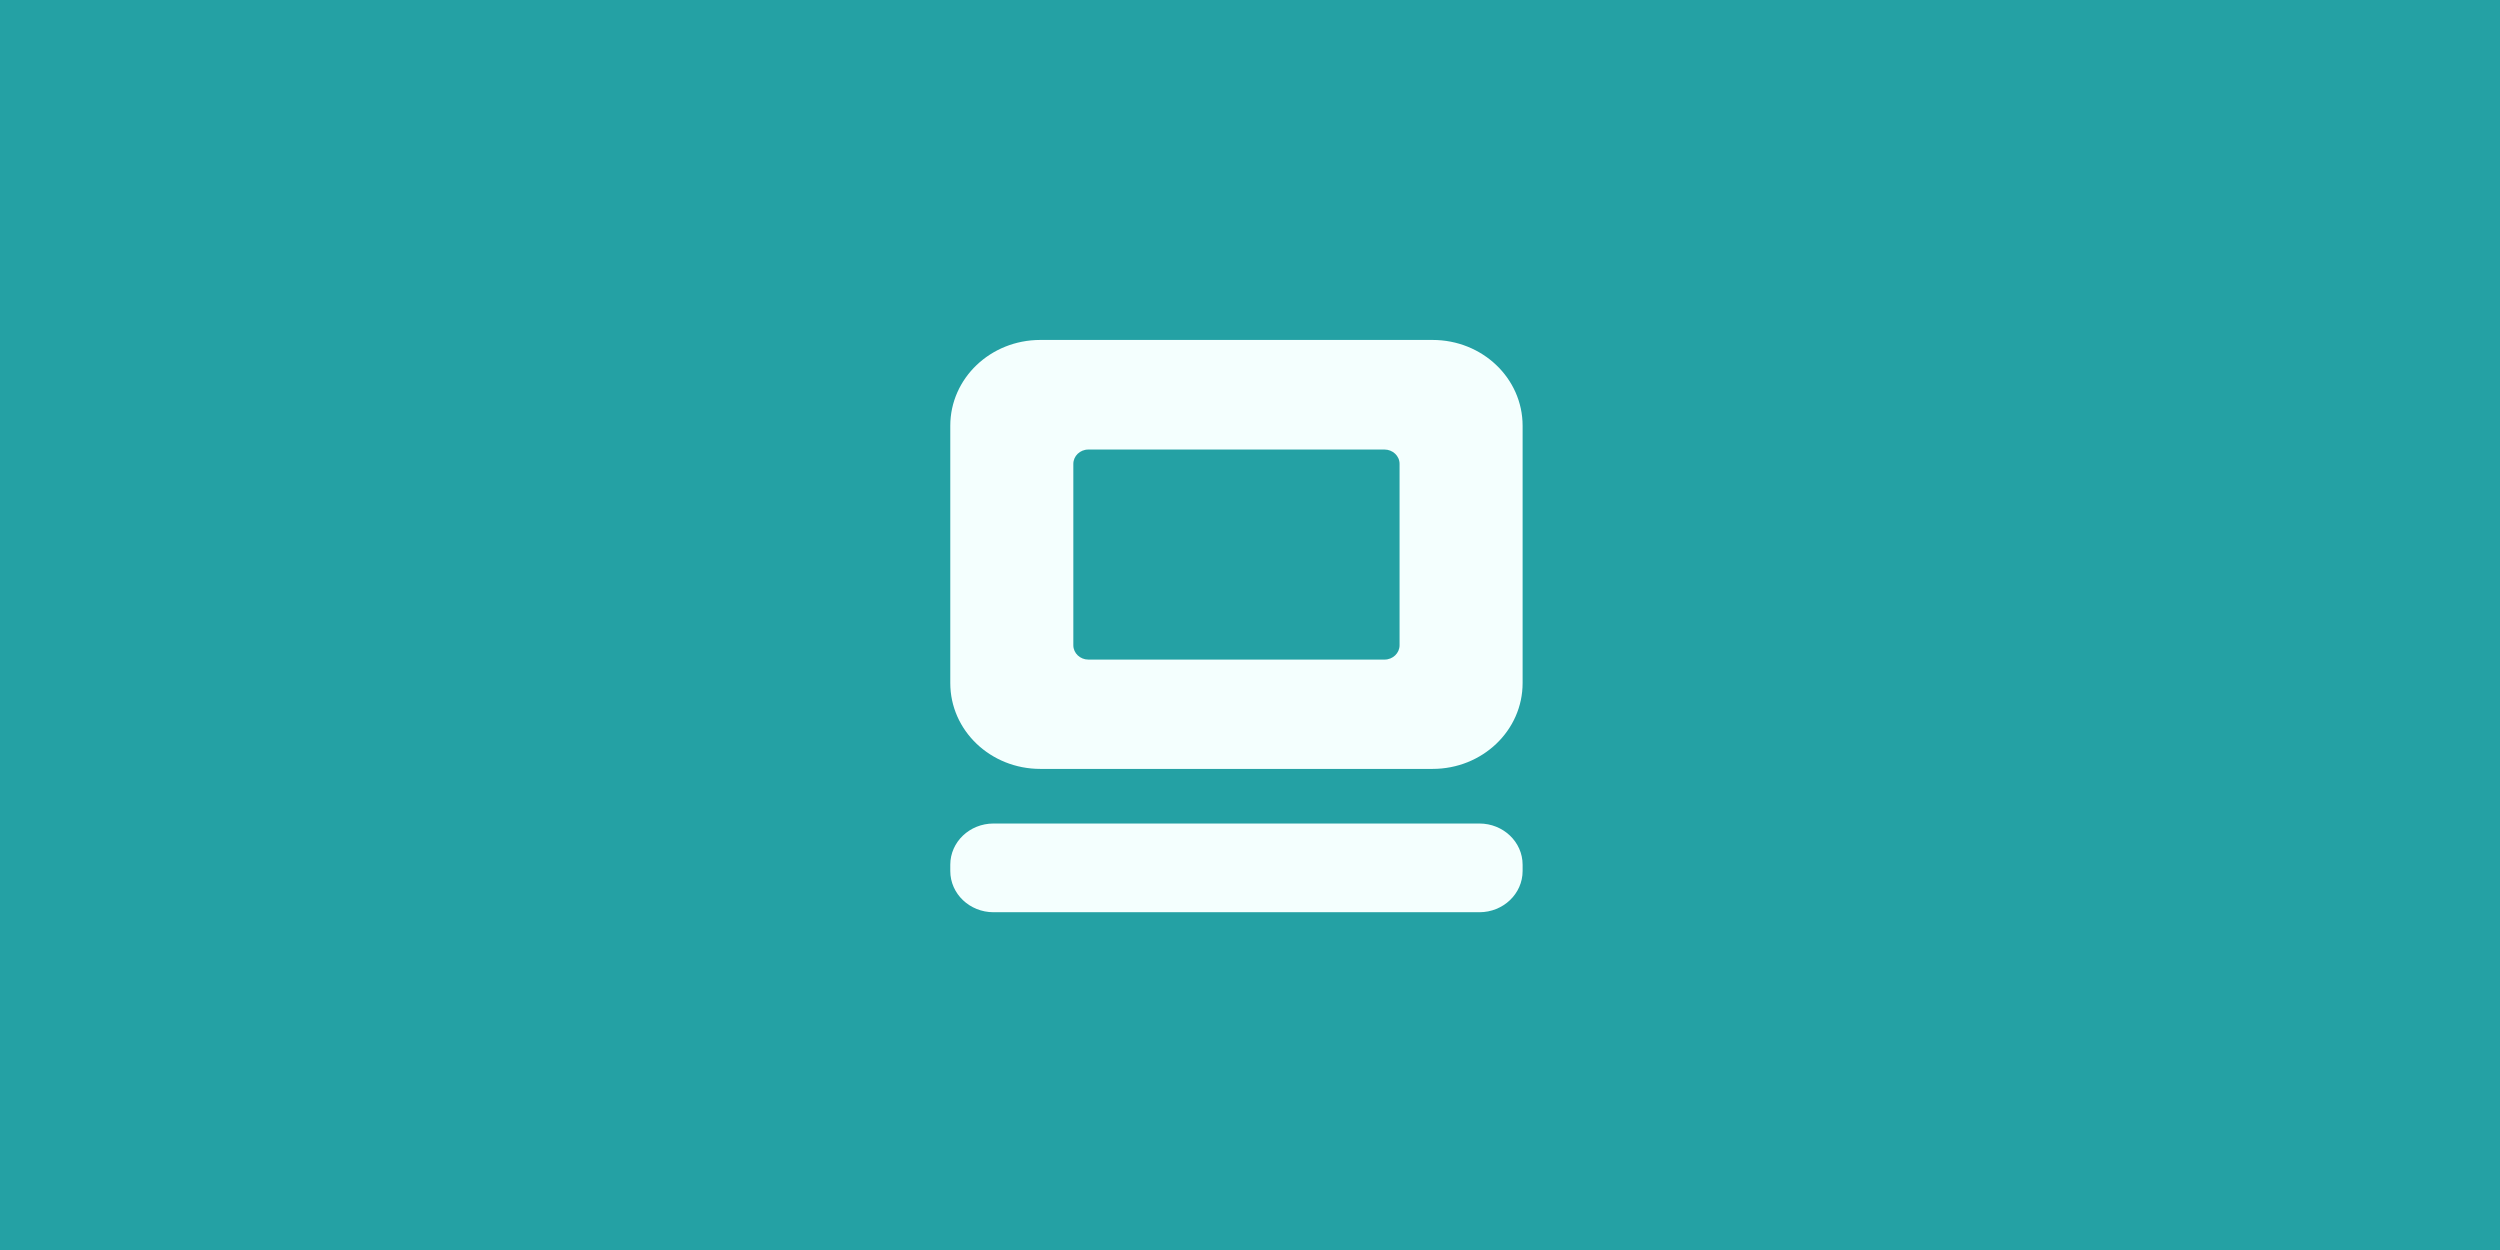
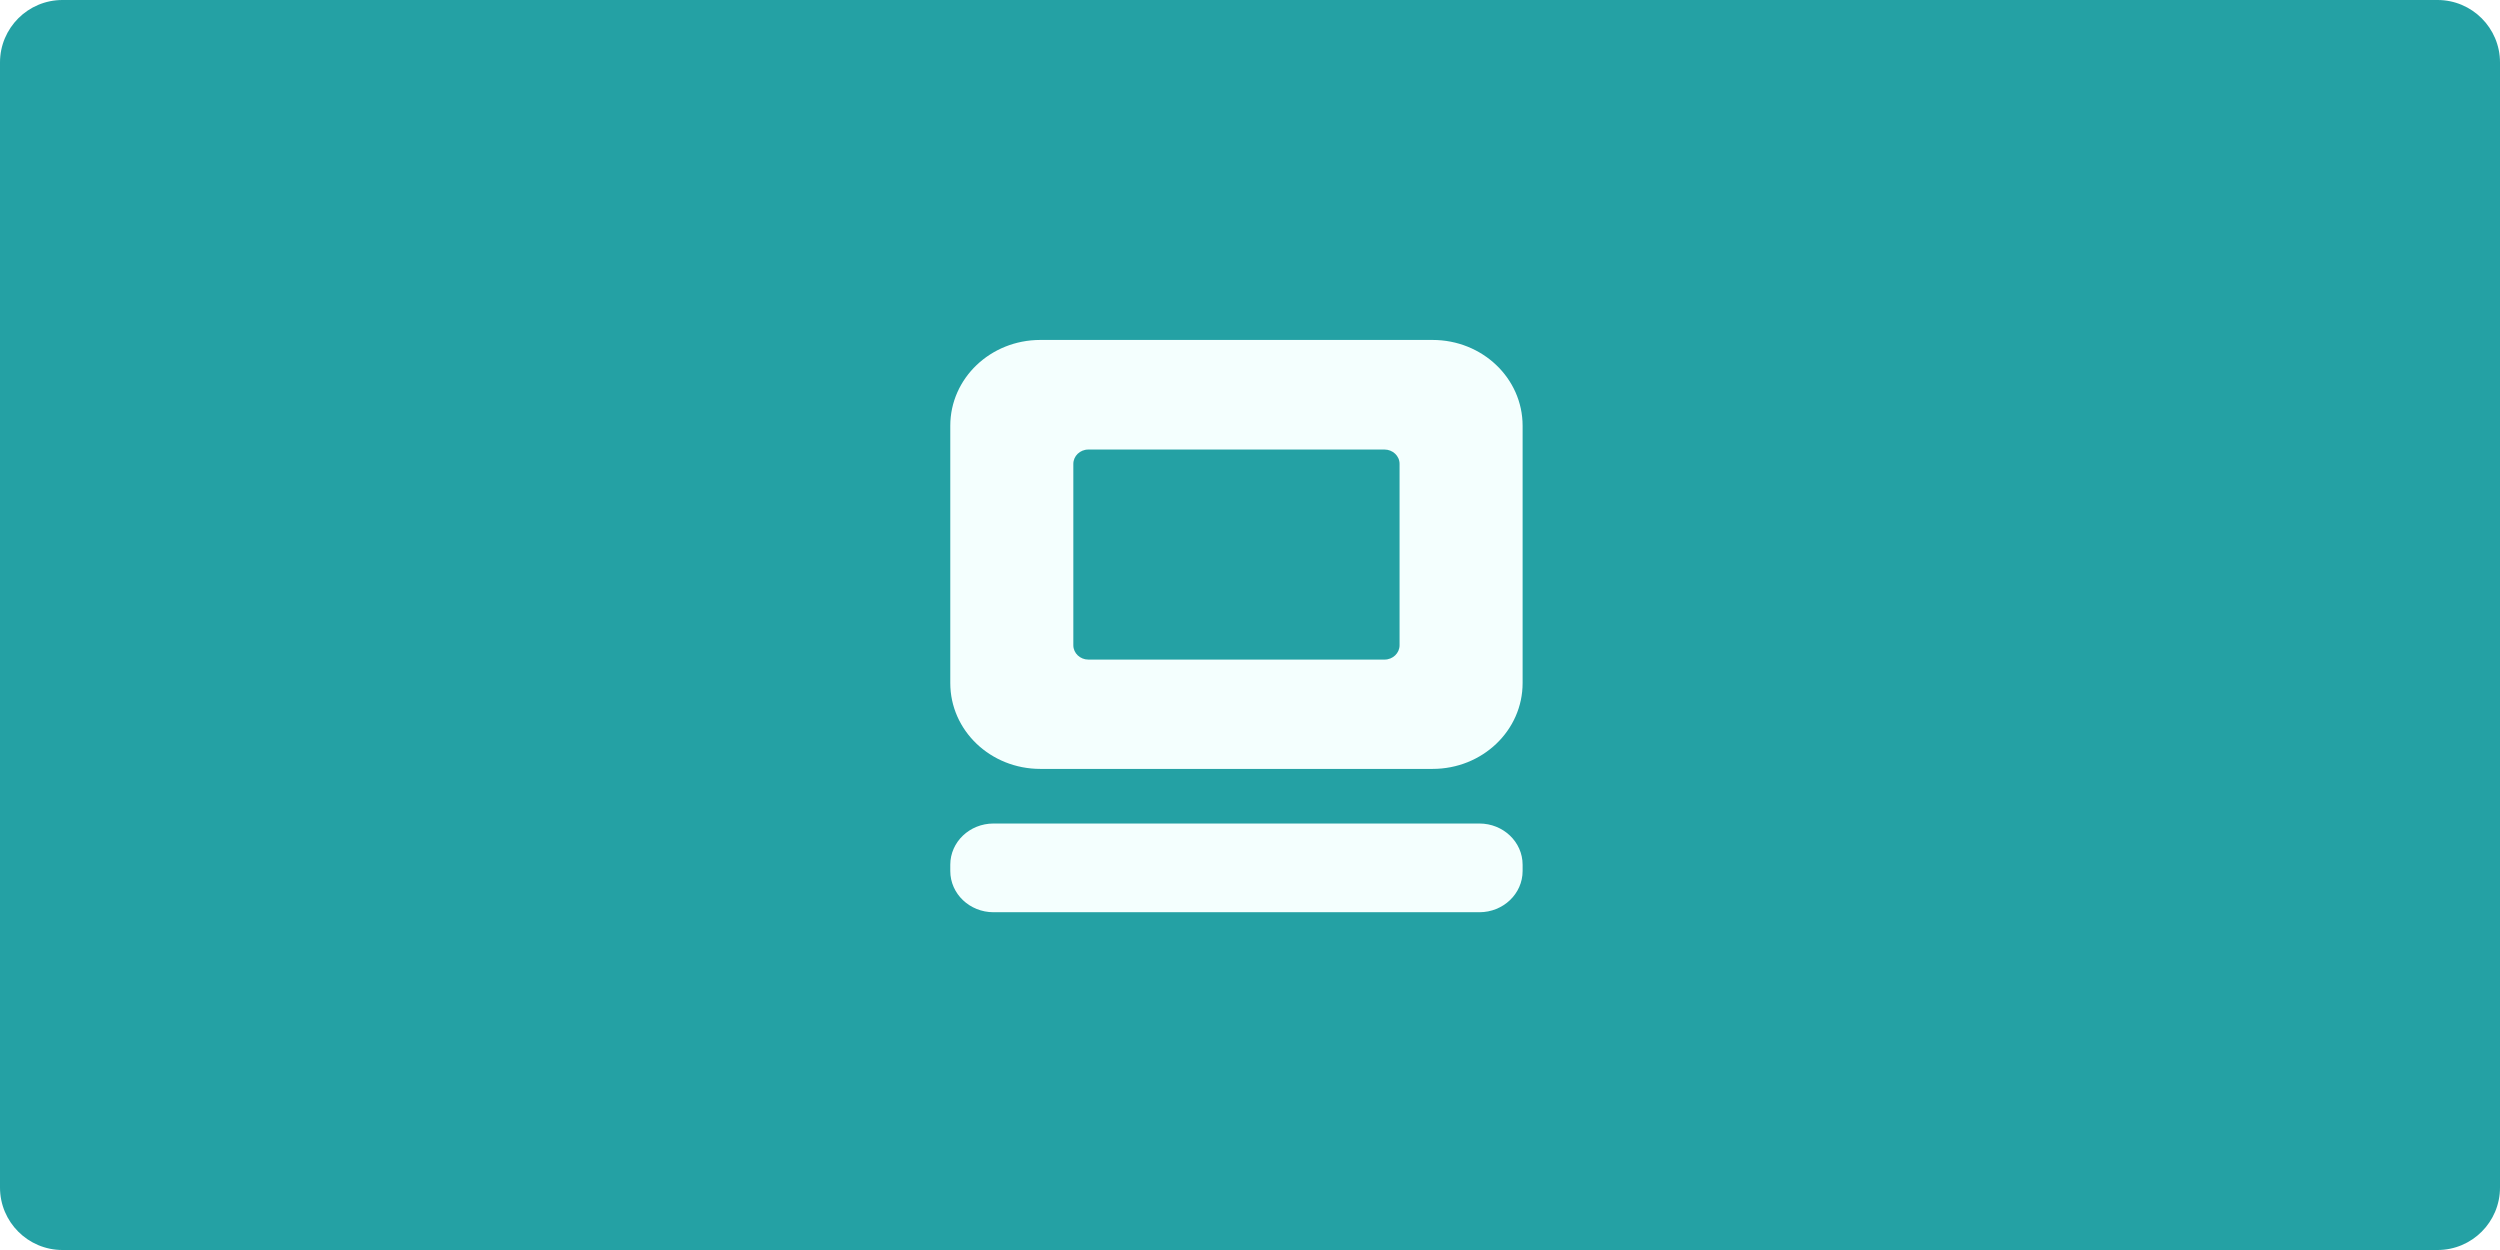
<svg xmlns="http://www.w3.org/2000/svg" width="400" height="200" viewBox="0 0 400 200" fill="none">
-   <rect width="400" height="200" fill="#24A1A4" />
+   <rect width="400" height="200" fill="#24A1A4" rx="10" />
  <path fill-rule="evenodd" clip-rule="evenodd" d="M166.451 54.391H229.212C237.183 54.391 243.618 60.526 243.618 68.127V109.289C243.618 116.889 237.183 123.025 229.212 123.025H166.451C158.48 123.025 152.045 116.889 152.045 109.289V68.127C152.045 60.526 158.48 54.391 166.451 54.391ZM221.529 105.534C222.873 105.534 223.93 104.481 223.93 103.245V74.217C223.93 72.935 222.825 71.927 221.529 71.927H174.134C172.79 71.927 171.733 72.98 171.733 74.217V103.245C171.733 104.527 172.838 105.534 174.134 105.534H221.529ZM158.96 131.763H236.703C240.522 131.763 243.618 134.714 243.618 138.356V139.363C243.618 143.004 240.522 145.956 236.703 145.956H158.96C155.141 145.956 152.045 143.004 152.045 139.363V138.356C152.045 134.714 155.141 131.763 158.96 131.763Z" fill="#F4FFFE" />
</svg>
